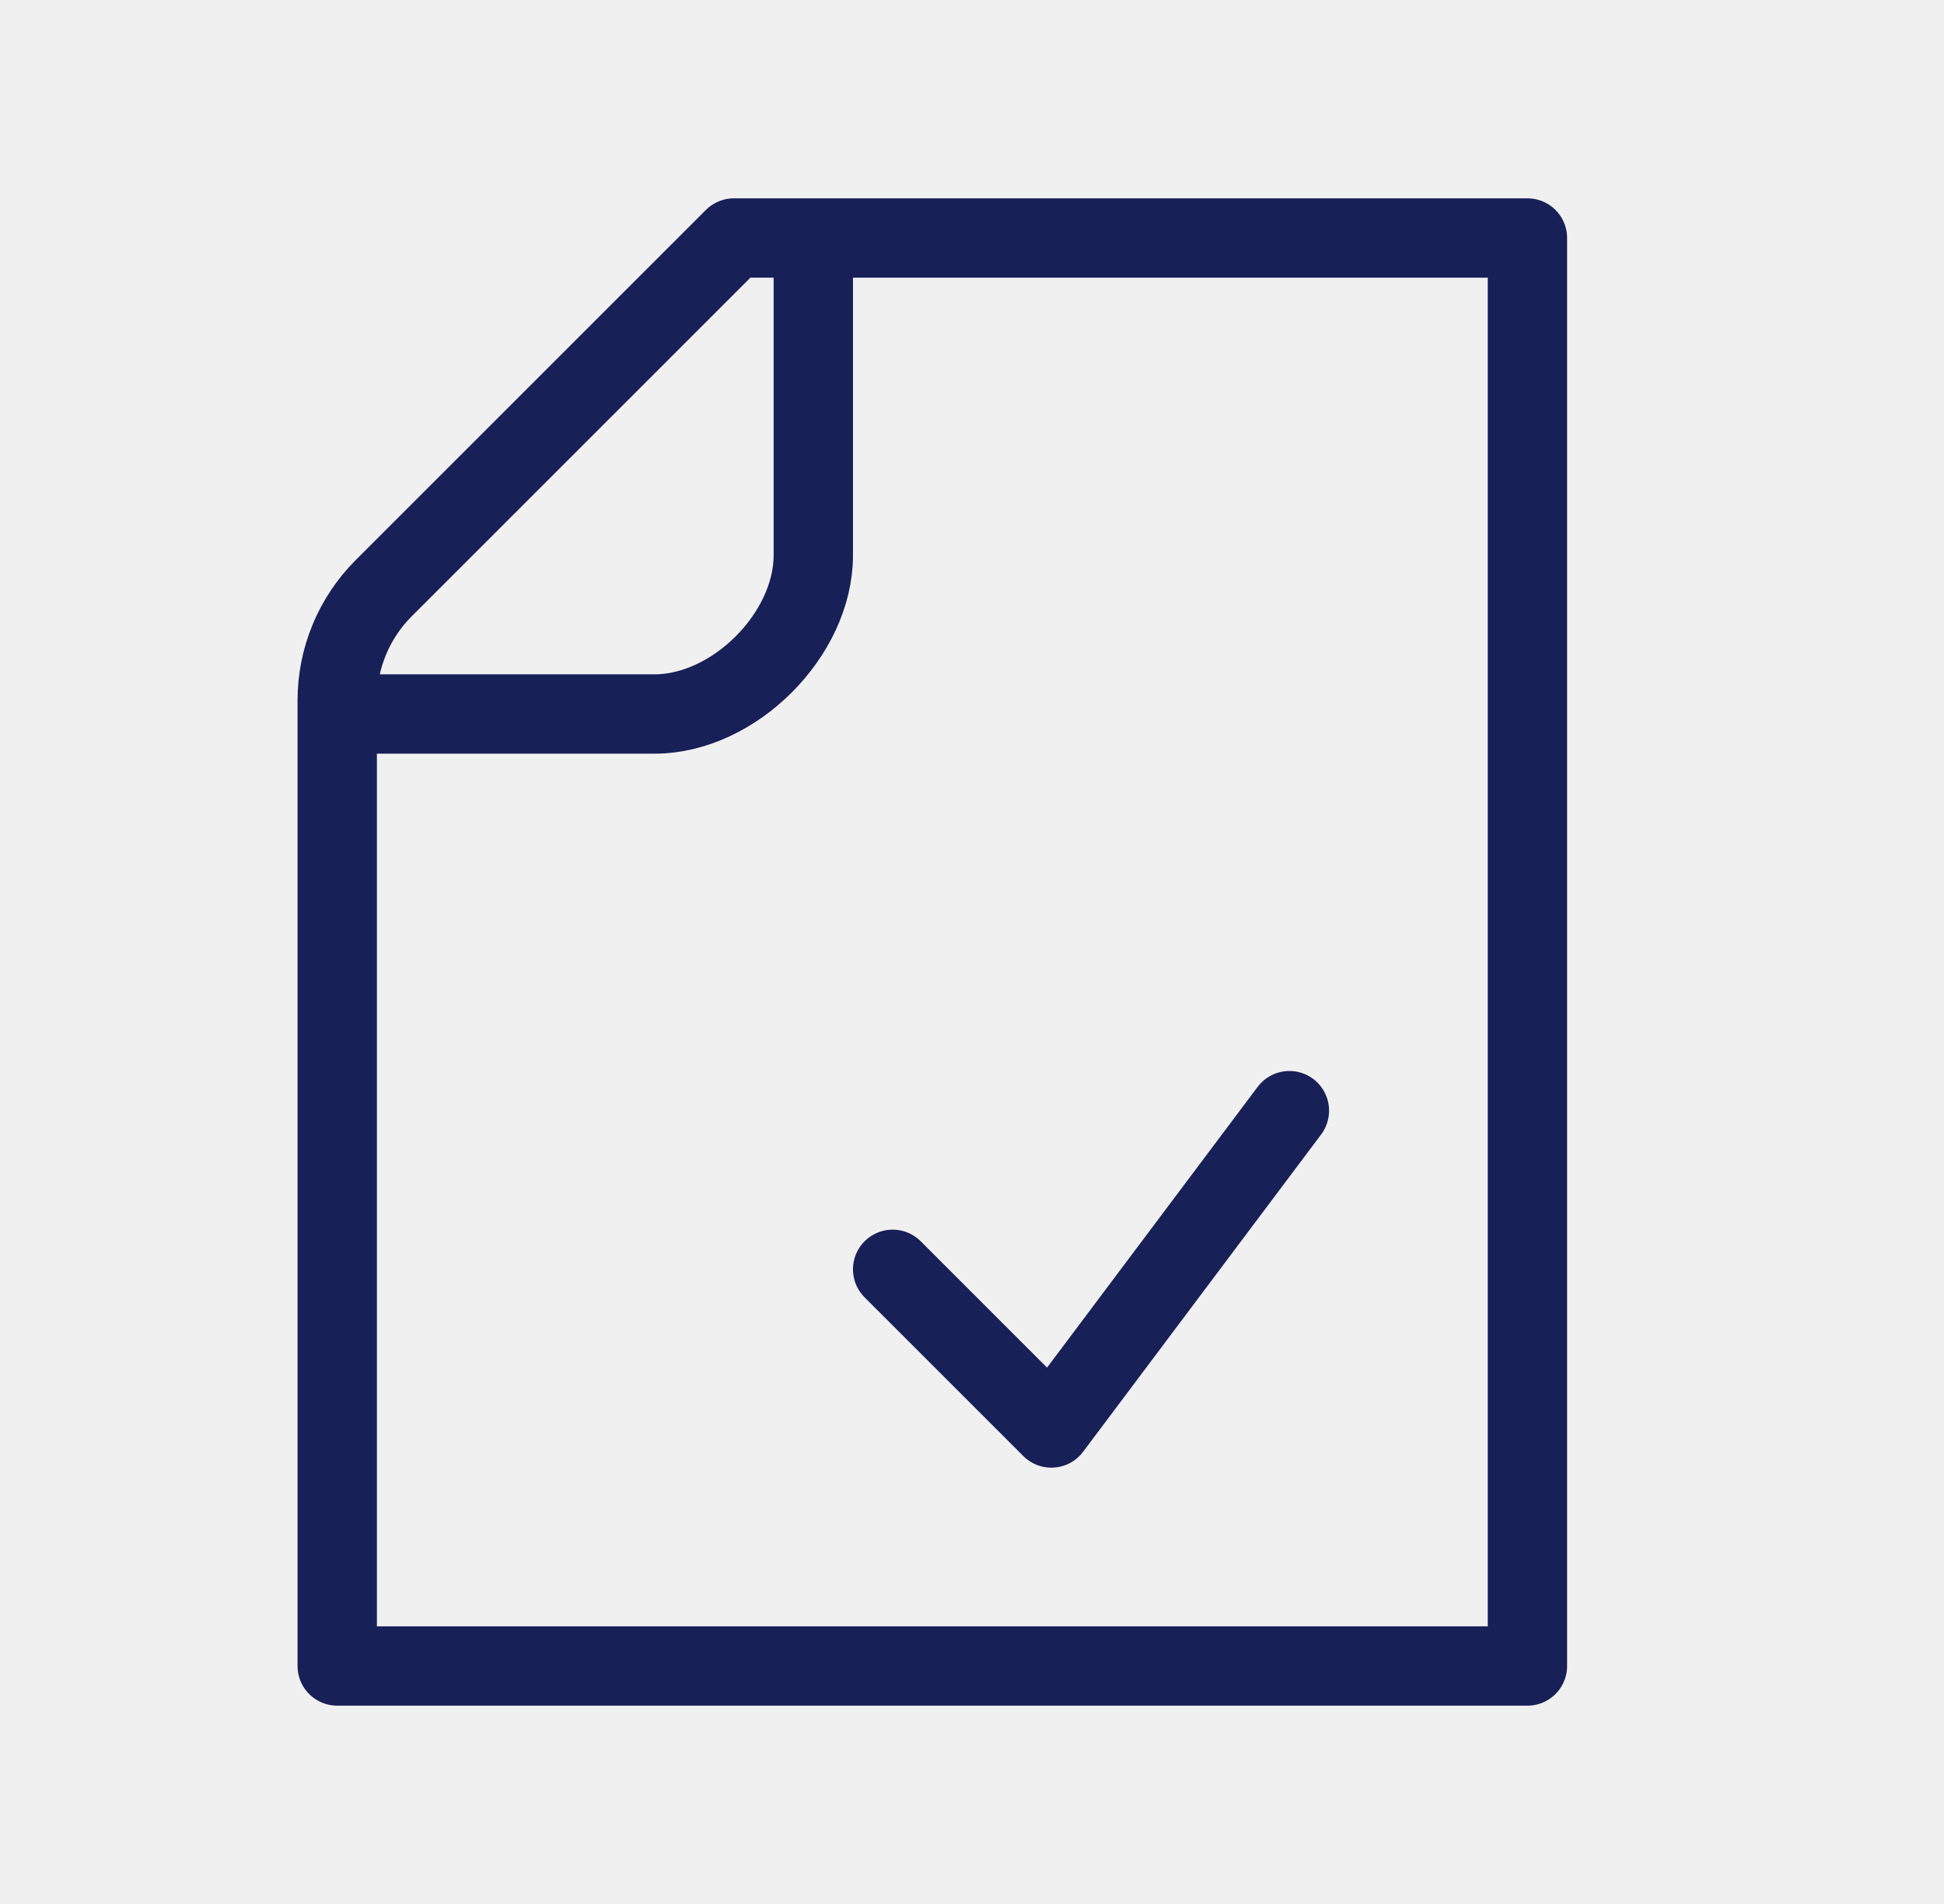
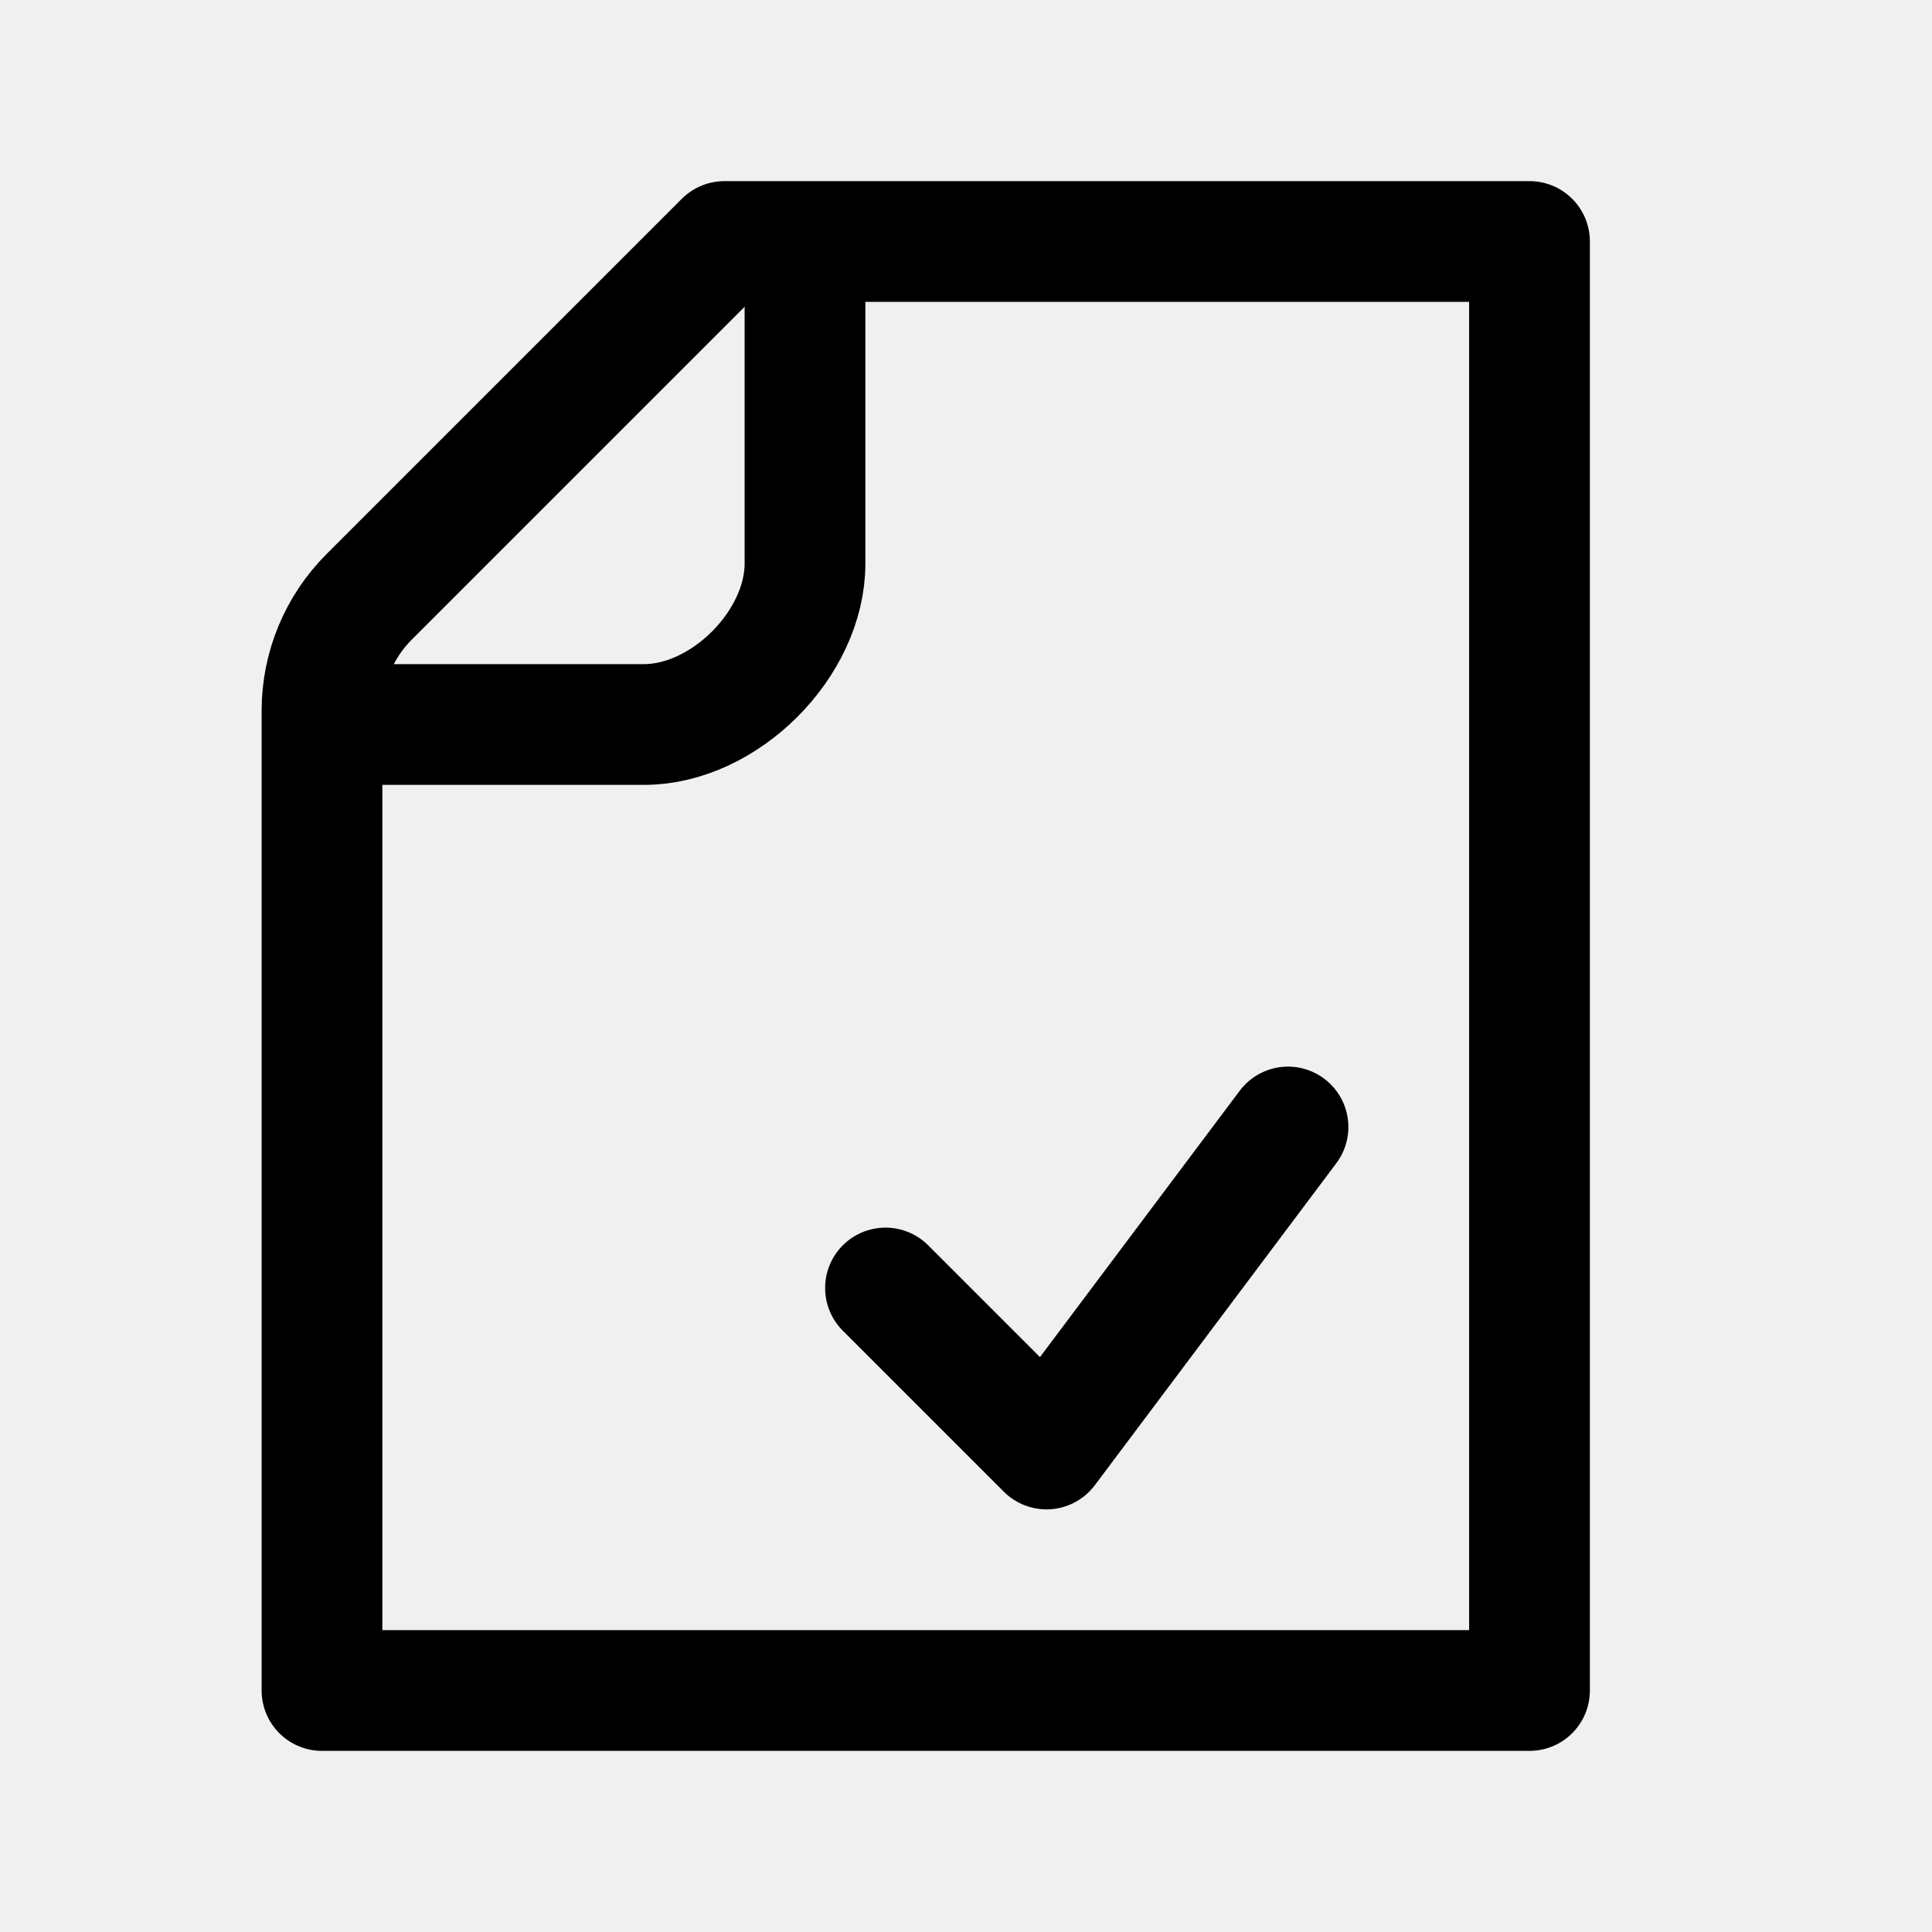
- <svg xmlns="http://www.w3.org/2000/svg" width="49" height="48" viewBox="0 0 49 48" fill="none">
-   <g clip-path="url(#clip0_9538_3982)">
-     <path d="M8.5 17.657L8.5 42L38.5 42L38.5 6L18.5 6L9.672 14.828C8.921 15.579 8.5 16.596 8.5 17.657Z" stroke="#172057" stroke-width="2" stroke-linecap="round" stroke-linejoin="round" />
-     <path d="M22.5 32L26.5 36L32.5 28" stroke="#172057" stroke-width="2" stroke-linecap="round" stroke-linejoin="round" />
-     <path d="M8.5 18H16.5C18.5 18 20.5 16 20.5 14V6" stroke="#172057" stroke-width="2" />
+ <svg xmlns="http://www.w3.org/2000/svg" width="24" height="24" viewBox="0 0 24 24" fill="none">
+   <g clip-path="url(#clip0_742_59714)">
+     <path d="M4 8.828L4 21L19 21L19 3L9 3L4.586 7.414C4.211 7.789 4 8.298 4 8.828Z" stroke="black" stroke-width="1.5" stroke-linecap="round" stroke-linejoin="round" />
+     <path d="M11 16L13 18L16 14" stroke="black" stroke-width="1.5" stroke-linecap="round" stroke-linejoin="round" />
+     <path d="M4 9H8C9 9 10 8 10 7V3" stroke="black" stroke-width="1.5" />
  </g>
  <defs>
-     <clipPath id="clip0_9538_3982">
-       <rect width="48" height="48" fill="white" transform="translate(0.5)" />
+     <clipPath id="clip0_742_59714">
+       <rect width="24" height="24" fill="white" />
    </clipPath>
  </defs>
</svg>
